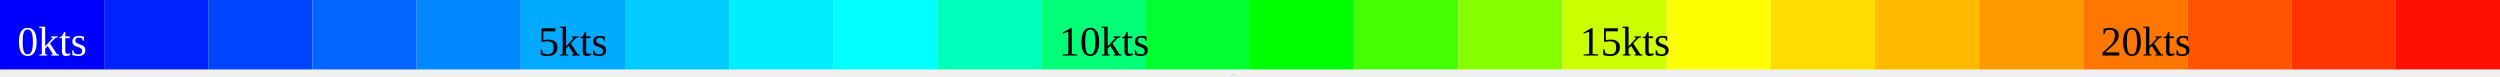
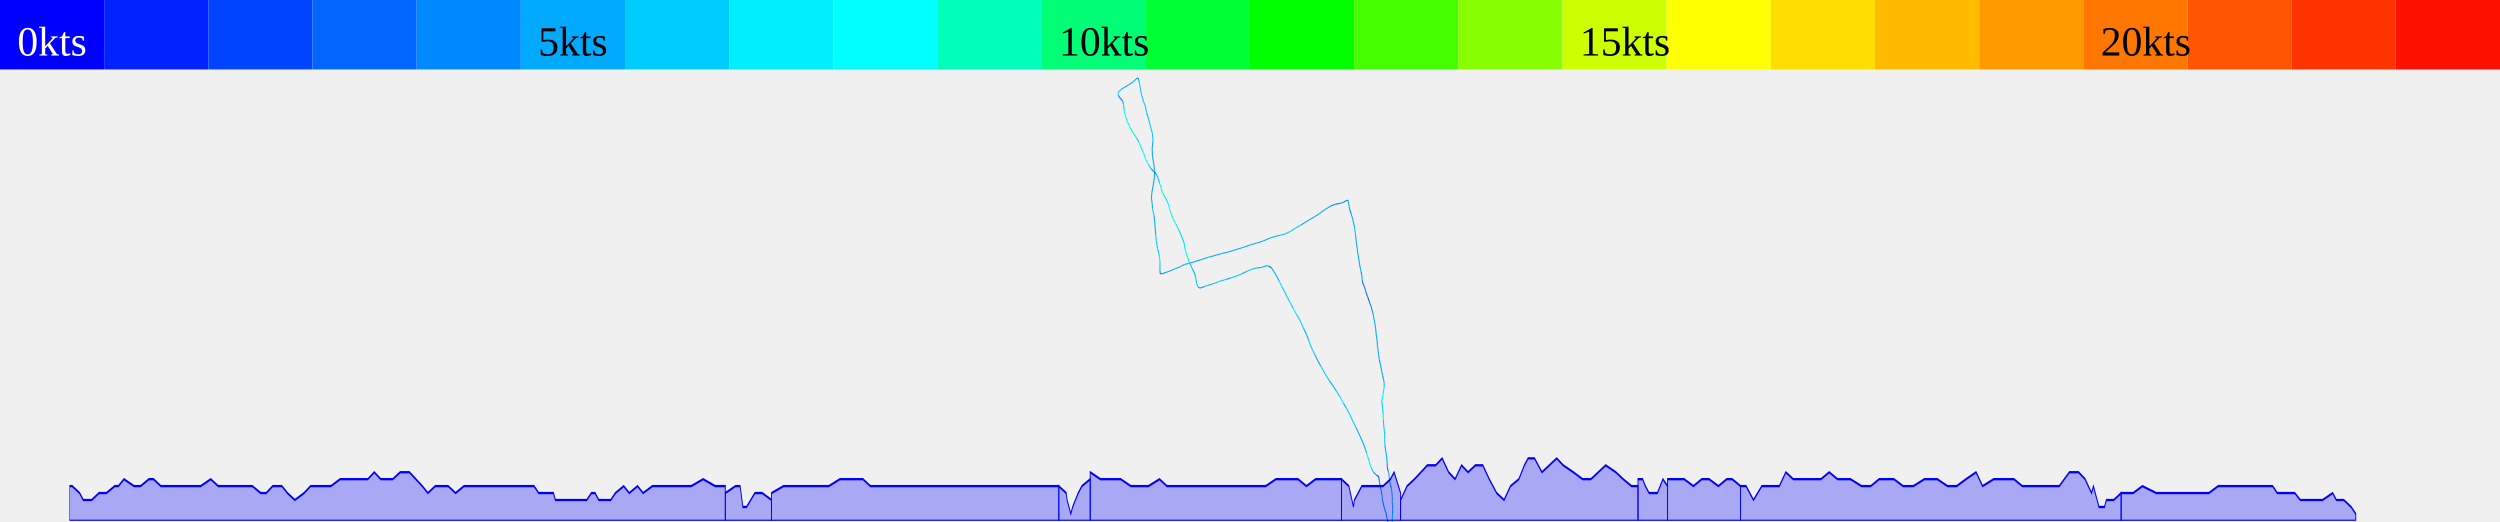
- <svg xmlns="http://www.w3.org/2000/svg" version="1.1" width="100%" height="100%">
+ <svg xmlns="http://www.w3.org/2000/svg" version="1.1" width="100%" height="100%" id="root">
  <style type="text/css">
        
            .segment { fill: none; stroke-width: 4 }
            .segment:hover { stroke-width: 8 }
+             .timeline-segment { fill: blue; fill-opacity: 30%; stroke: blue }
+             .timeline-segment:hover { fill: yellow; fill-opacity: 30%; stroke-width: 4 }
+             .timeline-segment-rect { fill: transparent }
+             .timeline-segment-rect:hover { stroke-width: 2; stroke: black }
        
    </style>
  <g id="legend">
    <rect x="0" y="0" width="30" height="20" fill="#00f" />
    <rect x="30" y="0" width="30" height="20" fill="#02f" />
    <rect x="60" y="0" width="30" height="20" fill="#04f" />
    <rect x="90" y="0" width="30" height="20" fill="#06f" />
    <rect x="120" y="0" width="30" height="20" fill="#08f" />
    <rect x="150" y="0" width="30" height="20" fill="#0af" />
    <rect x="180" y="0" width="30" height="20" fill="#0cf" />
    <rect x="210" y="0" width="30" height="20" fill="#0ef" />
    <rect x="240" y="0" width="30" height="20" fill="#0ff" />
    <rect x="270" y="0" width="30" height="20" fill="#0fb" />
    <rect x="300" y="0" width="30" height="20" fill="#0f7" />
    <rect x="330" y="0" width="30" height="20" fill="#0f3" />
    <rect x="360" y="0" width="30" height="20" fill="#0f0" />
    <rect x="390" y="0" width="30" height="20" fill="#4f0" />
    <rect x="420" y="0" width="30" height="20" fill="#8f0" />
    <rect x="450" y="0" width="30" height="20" fill="#cf0" />
    <rect x="480" y="0" width="30" height="20" fill="#ff0" />
    <rect x="510" y="0" width="30" height="20" fill="#fd0" />
    <rect x="540" y="0" width="30" height="20" fill="#fb0" />
    <rect x="570" y="0" width="30" height="20" fill="#f90" />
    <rect x="600" y="0" width="30" height="20" fill="#f70" />
    <rect x="630" y="0" width="30" height="20" fill="#f50" />
    <rect x="660" y="0" width="30" height="20" fill="#f30" />
    <rect x="690" y="0" width="30" height="20" fill="#f10" />
    <text x="5" y="16" fill="white">0kts</text>
    <text x="155" y="16" fill="black">5kts</text>
    <text x="305" y="16" fill="black">10kts</text>
    <text x="455" y="16" fill="black">15kts</text>
    <text x="605" y="16" fill="black">20kts</text>
  </g>
  <svg id="map" x="0" y="21" width="100%" viewBox="0 0 1027.123 1950.935">
    <rect id="background" width="1027.123" height="1950.935" fill="transparent" />
    <g class="segment">
      <line class="step" x1="999" y1="1957" x2="1003" y2="1951" stroke="#0af">
            </line>
      <line class="step" x1="1003" y1="1951" x2="1013" y2="1940" stroke="#08f">
            </line>
      <line class="step" x1="1013" y1="1940" x2="1016" y2="1935" stroke="#06f">
            </line>
      <line class="step" x1="1016" y1="1935" x2="1021" y2="1926" stroke="#06f">
            </line>
      <line class="step" x1="1021" y1="1926" x2="1022" y2="1924" stroke="#06f">
            </line>
      <line class="step" x1="1022" y1="1924" x2="1029" y2="1913" stroke="#08f">
            </line>
      <line class="step" x1="1029" y1="1913" x2="1033" y2="1899" stroke="#08f">
            </line>
      <line class="step" x1="1033" y1="1899" x2="1037" y2="1879" stroke="#0af">
            </line>
      <line class="step" x1="1037" y1="1879" x2="1039" y2="1871" stroke="#0af">
            </line>
      <line class="step" x1="1039" y1="1871" x2="1039" y2="1857" stroke="#0cf">
            </line>
      <line class="step" x1="1039" y1="1857" x2="1041" y2="1833" stroke="#0af">
            </line>
      <line class="step" x1="1041" y1="1833" x2="1041" y2="1818" stroke="#0af">
            </line>
      <line class="step" x1="1041" y1="1818" x2="1043" y2="1796" stroke="#0cf">
            </line>
      <line class="step" x1="1043" y1="1796" x2="1043" y2="1785" stroke="#0cf">
            </line>
      <line class="step" x1="1043" y1="1785" x2="1044" y2="1767" stroke="#0af">
            </line>
      <line class="step" x1="1044" y1="1767" x2="1043" y2="1745" stroke="#0af">
            </line>
      <line class="step" x1="1043" y1="1745" x2="1042" y2="1723" stroke="#0af">
            </line>
      <line class="step" x1="1042" y1="1723" x2="1042" y2="1712" stroke="#0af">
            </line>
      <line class="step" x1="1042" y1="1712" x2="1043" y2="1701" stroke="#0af">
            </line>
      <line class="step" x1="1043" y1="1701" x2="1045" y2="1674" stroke="#0af">
            </line>
      <line class="step" x1="1045" y1="1674" x2="1046" y2="1648" stroke="#0cf">
            </line>
      <line class="step" x1="1046" y1="1648" x2="1047" y2="1631" stroke="#0af">
            </line>
      <line class="step" x1="1047" y1="1631" x2="1046" y2="1614" stroke="#0af">
            </line>
      <line class="step" x1="1046" y1="1614" x2="1045" y2="1598" stroke="#0af">
            </line>
      <line class="step" x1="1045" y1="1598" x2="1046" y2="1596" stroke="#0af">
            </line>
      <line class="step" x1="1046" y1="1596" x2="1045" y2="1585" stroke="#0af">
            </line>
      <line class="step" x1="1045" y1="1585" x2="1045" y2="1583" stroke="#0af">
            </line>
      <line class="step" x1="1045" y1="1583" x2="1044" y2="1568" stroke="#0af">
            </line>
      <line class="step" x1="1044" y1="1568" x2="1042" y2="1553" stroke="#0af">
            </line>
      <line class="step" x1="1042" y1="1553" x2="1038" y2="1539" stroke="#08f">
            </line>
      <line class="step" x1="1038" y1="1539" x2="1036" y2="1528" stroke="#08f">
            </line>
      <line class="step" x1="1036" y1="1528" x2="1034" y2="1514" stroke="#0af">
            </line>
      <line class="step" x1="1034" y1="1514" x2="1032" y2="1494" stroke="#0af">
            </line>
      <line class="step" x1="1032" y1="1494" x2="1029" y2="1485" stroke="#08f">
            </line>
      <line class="step" x1="1029" y1="1485" x2="1027" y2="1474" stroke="#06f">
            </line>
      <line class="step" x1="1027" y1="1474" x2="1026" y2="1456" stroke="#08f">
            </line>
      <line class="step" x1="1026" y1="1456" x2="1025" y2="1441" stroke="#0af">
            </line>
      <line class="step" x1="1025" y1="1441" x2="1022" y2="1420" stroke="#0af">
            </line>
      <line class="step" x1="1022" y1="1420" x2="1018" y2="1394" stroke="#0af">
            </line>
      <line class="step" x1="1018" y1="1394" x2="1017" y2="1371" stroke="#0cf">
            </line>
      <line class="step" x1="1017" y1="1371" x2="1017" y2="1351" stroke="#0cf">
            </line>
      <line class="step" x1="1017" y1="1351" x2="1014" y2="1325" stroke="#0cf">
            </line>
      <line class="step" x1="1014" y1="1325" x2="1012" y2="1296" stroke="#0cf">
            </line>
      <line class="step" x1="1012" y1="1296" x2="1011" y2="1277" stroke="#0ef">
            </line>
      <line class="step" x1="1011" y1="1277" x2="1010" y2="1260" stroke="#0cf">
            </line>
      <line class="step" x1="1010" y1="1260" x2="1006" y2="1226" stroke="#0cf">
            </line>
      <line class="step" x1="1006" y1="1226" x2="1010" y2="1205" stroke="#0ef">
            </line>
      <line class="step" x1="1010" y1="1205" x2="1015" y2="1175" stroke="#0ef">
            </line>
      <line class="step" x1="1015" y1="1175" x2="1015" y2="1157" stroke="#0cf">
            </line>
      <line class="step" x1="1015" y1="1157" x2="1012" y2="1142" stroke="#0af">
            </line>
      <line class="step" x1="1012" y1="1142" x2="1009" y2="1131" stroke="#08f">
            </line>
      <line class="step" x1="1009" y1="1131" x2="1006" y2="1115" stroke="#0af">
            </line>
      <line class="step" x1="1006" y1="1115" x2="1000" y2="1085" stroke="#0af">
            </line>
      <line class="step" x1="1000" y1="1085" x2="997" y2="1071" stroke="#08f">
            </line>
      <line class="step" x1="997" y1="1071" x2="994" y2="1053" stroke="#0af">
            </line>
      <line class="step" x1="994" y1="1053" x2="992" y2="1036" stroke="#0af">
            </line>
      <line class="step" x1="992" y1="1036" x2="990" y2="1020" stroke="#0af">
            </line>
      <line class="step" x1="990" y1="1020" x2="988" y2="995" stroke="#0af">
            </line>
      <line class="step" x1="988" y1="995" x2="985" y2="975" stroke="#0af">
            </line>
      <line class="step" x1="985" y1="975" x2="983" y2="953" stroke="#0af">
            </line>
      <line class="step" x1="983" y1="953" x2="979" y2="930" stroke="#0af">
            </line>
      <line class="step" x1="979" y1="930" x2="976" y2="915" stroke="#0af">
            </line>
      <line class="step" x1="976" y1="915" x2="973" y2="897" stroke="#0af">
            </line>
      <line class="step" x1="973" y1="897" x2="970" y2="888" stroke="#08f">
            </line>
      <line class="step" x1="970" y1="888" x2="966" y2="872" stroke="#08f">
            </line>
      <line class="step" x1="966" y1="872" x2="962" y2="862" stroke="#08f">
            </line>
      <line class="step" x1="962" y1="862" x2="961" y2="860" stroke="#06f">
            </line>
      <line class="step" x1="961" y1="860" x2="959" y2="853" stroke="#06f">
            </line>
      <line class="step" x1="959" y1="853" x2="953" y2="836" stroke="#06f">
            </line>
      <line class="step" x1="953" y1="836" x2="950" y2="828" stroke="#06f">
            </line>
      <line class="step" x1="950" y1="828" x2="948" y2="822" stroke="#06f">
            </line>
      <line class="step" x1="948" y1="822" x2="947" y2="819" stroke="#06f">
            </line>
      <line class="step" x1="947" y1="819" x2="946" y2="816" stroke="#06f">
            </line>
      <line class="step" x1="946" y1="816" x2="944" y2="808" stroke="#08f">
            </line>
      <line class="step" x1="944" y1="808" x2="942" y2="803" stroke="#08f">
            </line>
      <line class="step" x1="942" y1="803" x2="940" y2="797" stroke="#06f">
            </line>
      <line class="step" x1="940" y1="797" x2="937" y2="790" stroke="#06f">
            </line>
      <line class="step" x1="937" y1="790" x2="934" y2="781" stroke="#06f">
            </line>
      <line class="step" x1="934" y1="781" x2="933" y2="773" stroke="#08f">
            </line>
      <line class="step" x1="933" y1="773" x2="931" y2="754" stroke="#0af">
            </line>
      <line class="step" x1="931" y1="754" x2="929" y2="743" stroke="#08f">
            </line>
      <line class="step" x1="929" y1="743" x2="925" y2="726" stroke="#0af">
            </line>
      <line class="step" x1="925" y1="726" x2="923" y2="715" stroke="#08f">
            </line>
      <line class="step" x1="923" y1="715" x2="920" y2="696" stroke="#0af">
            </line>
      <line class="step" x1="920" y1="696" x2="916" y2="670" stroke="#0af">
            </line>
      <line class="step" x1="916" y1="670" x2="914" y2="655" stroke="#0af">
            </line>
      <line class="step" x1="914" y1="655" x2="911" y2="633" stroke="#0af">
            </line>
      <line class="step" x1="911" y1="633" x2="908" y2="606" stroke="#0af">
            </line>
      <line class="step" x1="908" y1="606" x2="904" y2="576" stroke="#0cf">
            </line>
      <line class="step" x1="904" y1="576" x2="898" y2="548" stroke="#0af">
            </line>
      <line class="step" x1="898" y1="548" x2="892" y2="528" stroke="#0af">
            </line>
    </g>
    <g class="segment">
      <line class="step" x1="892" y1="528" x2="886" y2="509" stroke="#08f">
            </line>
      <line class="step" x1="886" y1="509" x2="882" y2="487" stroke="#0af">
            </line>
      <line class="step" x1="882" y1="487" x2="880" y2="476" stroke="#0af">
            </line>
      <line class="step" x1="880" y1="476" x2="877" y2="476" stroke="#04f">
            </line>
      <line class="step" x1="877" y1="476" x2="874" y2="477" stroke="#04f">
            </line>
      <line class="step" x1="874" y1="477" x2="860" y2="485" stroke="#08f">
            </line>
      <line class="step" x1="860" y1="485" x2="847" y2="488" stroke="#08f">
            </line>
      <line class="step" x1="847" y1="488" x2="833" y2="491" stroke="#06f">
            </line>
    </g>
    <g class="segment">
      <line class="step" x1="833" y1="491" x2="816" y2="497" stroke="#08f">
            </line>
      <line class="step" x1="816" y1="497" x2="793" y2="511" stroke="#0af">
            </line>
      <line class="step" x1="793" y1="511" x2="774" y2="525" stroke="#0af">
            </line>
      <line class="step" x1="774" y1="525" x2="756" y2="537" stroke="#0af">
            </line>
      <line class="step" x1="756" y1="537" x2="730" y2="552" stroke="#0af">
            </line>
      <line class="step" x1="730" y1="552" x2="703" y2="569" stroke="#0af">
            </line>
      <line class="step" x1="703" y1="569" x2="680" y2="582" stroke="#0cf">
            </line>
      <line class="step" x1="680" y1="582" x2="663" y2="593" stroke="#0cf">
            </line>
      <line class="step" x1="663" y1="593" x2="645" y2="602" stroke="#0cf">
            </line>
      <line class="step" x1="645" y1="602" x2="625" y2="607" stroke="#0cf">
            </line>
      <line class="step" x1="625" y1="607" x2="608" y2="611" stroke="#0af">
            </line>
      <line class="step" x1="608" y1="611" x2="592" y2="616" stroke="#0af">
            </line>
      <line class="step" x1="592" y1="616" x2="577" y2="622" stroke="#0af">
            </line>
      <line class="step" x1="577" y1="622" x2="561" y2="629" stroke="#0af">
            </line>
      <line class="step" x1="561" y1="629" x2="538" y2="636" stroke="#0af">
            </line>
      <line class="step" x1="538" y1="636" x2="511" y2="644" stroke="#0af">
            </line>
      <line class="step" x1="511" y1="644" x2="482" y2="654" stroke="#0af">
            </line>
      <line class="step" x1="482" y1="654" x2="453" y2="663" stroke="#0af">
            </line>
      <line class="step" x1="453" y1="663" x2="433" y2="669" stroke="#0af">
            </line>
      <line class="step" x1="433" y1="669" x2="408" y2="675" stroke="#0af">
            </line>
      <line class="step" x1="408" y1="675" x2="380" y2="683" stroke="#0af">
            </line>
      <line class="step" x1="380" y1="683" x2="358" y2="689" stroke="#0af">
            </line>
      <line class="step" x1="358" y1="689" x2="330" y2="698" stroke="#0af">
            </line>
      <line class="step" x1="330" y1="698" x2="308" y2="705" stroke="#0af">
            </line>
      <line class="step" x1="308" y1="705" x2="285" y2="712" stroke="#0af">
            </line>
      <line class="step" x1="285" y1="712" x2="268" y2="716" stroke="#0af">
            </line>
      <line class="step" x1="268" y1="716" x2="254" y2="724" stroke="#0af">
            </line>
      <line class="step" x1="254" y1="724" x2="236" y2="731" stroke="#0af">
            </line>
      <line class="step" x1="236" y1="731" x2="215" y2="740" stroke="#0af">
            </line>
    </g>
    <g class="segment">
      <line class="step" x1="215" y1="740" x2="196" y2="747" stroke="#0af">
            </line>
      <line class="step" x1="196" y1="747" x2="183" y2="751" stroke="#08f">
            </line>
      <line class="step" x1="183" y1="751" x2="182" y2="751" stroke="#06f">
            </line>
      <line class="step" x1="182" y1="751" x2="179" y2="751" stroke="#02f">
            </line>
      <line class="step" x1="179" y1="751" x2="178" y2="749" stroke="#04f">
            </line>
      <line class="step" x1="178" y1="749" x2="177" y2="739" stroke="#08f">
            </line>
      <line class="step" x1="177" y1="739" x2="177" y2="730" stroke="#0af">
            </line>
      <line class="step" x1="177" y1="730" x2="177" y2="706" stroke="#0cf">
            </line>
    </g>
    <g class="segment">
      <line class="step" x1="177" y1="706" x2="175" y2="684" stroke="#0ef">
            </line>
      <line class="step" x1="175" y1="684" x2="168" y2="656" stroke="#0cf">
            </line>
      <line class="step" x1="168" y1="656" x2="163" y2="627" stroke="#0cf">
            </line>
      <line class="step" x1="163" y1="627" x2="161" y2="602" stroke="#0cf">
            </line>
      <line class="step" x1="161" y1="602" x2="159" y2="577" stroke="#0af">
            </line>
      <line class="step" x1="159" y1="577" x2="157" y2="555" stroke="#0af">
            </line>
      <line class="step" x1="157" y1="555" x2="155" y2="534" stroke="#0af">
            </line>
      <line class="step" x1="155" y1="534" x2="149" y2="506" stroke="#0cf">
            </line>
      <line class="step" x1="149" y1="506" x2="148" y2="488" stroke="#0af">
            </line>
      <line class="step" x1="148" y1="488" x2="145" y2="468" stroke="#0af">
            </line>
      <line class="step" x1="145" y1="468" x2="147" y2="446" stroke="#0af">
            </line>
      <line class="step" x1="147" y1="446" x2="152" y2="419" stroke="#0af">
            </line>
      <line class="step" x1="152" y1="419" x2="156" y2="393" stroke="#0af">
            </line>
      <line class="step" x1="156" y1="393" x2="157" y2="365" stroke="#0af">
            </line>
      <line class="step" x1="157" y1="365" x2="154" y2="340" stroke="#0af">
            </line>
      <line class="step" x1="154" y1="340" x2="149" y2="313" stroke="#0af">
            </line>
      <line class="step" x1="149" y1="313" x2="148" y2="282" stroke="#0af">
            </line>
      <line class="step" x1="148" y1="282" x2="151" y2="254" stroke="#0af">
            </line>
      <line class="step" x1="151" y1="254" x2="149" y2="227" stroke="#0cf">
            </line>
      <line class="step" x1="149" y1="227" x2="140" y2="194" stroke="#0cf">
            </line>
      <line class="step" x1="140" y1="194" x2="133" y2="167" stroke="#0cf">
            </line>
      <line class="step" x1="133" y1="167" x2="127" y2="148" stroke="#0af">
            </line>
      <line class="step" x1="127" y1="148" x2="122" y2="123" stroke="#0cf">
            </line>
      <line class="step" x1="122" y1="123" x2="116" y2="108" stroke="#0cf">
            </line>
      <line class="step" x1="116" y1="108" x2="108" y2="81" stroke="#0cf">
            </line>
      <line class="step" x1="108" y1="81" x2="104" y2="60" stroke="#0cf">
            </line>
    </g>
    <g class="segment">
      <line class="step" x1="104" y1="60" x2="100" y2="36" stroke="#0cf">
            </line>
      <line class="step" x1="100" y1="36" x2="96" y2="20" stroke="#0af">
            </line>
      <line class="step" x1="96" y1="20" x2="92" y2="20" stroke="#04f">
            </line>
      <line class="step" x1="92" y1="20" x2="91" y2="20" stroke="#06f">
            </line>
      <line class="step" x1="91" y1="20" x2="78" y2="32" stroke="#0af">
            </line>
      <line class="step" x1="78" y1="32" x2="61" y2="44" stroke="#0af">
            </line>
      <line class="step" x1="61" y1="44" x2="34" y2="60" stroke="#0af">
            </line>
      <line class="step" x1="34" y1="60" x2="20" y2="73" stroke="#0cf">
            </line>
      <line class="step" x1="20" y1="73" x2="21" y2="84" stroke="#0ef">
            </line>
      <line class="step" x1="21" y1="84" x2="29" y2="95" stroke="#08f">
            </line>
    </g>
    <g class="segment">
      <line class="step" x1="29" y1="95" x2="37" y2="104" stroke="#06f">
            </line>
      <line class="step" x1="37" y1="104" x2="41" y2="118" stroke="#0af">
            </line>
      <line class="step" x1="41" y1="118" x2="43" y2="137" stroke="#0cf">
            </line>
      <line class="step" x1="43" y1="137" x2="47" y2="156" stroke="#0ef">
            </line>
      <line class="step" x1="47" y1="156" x2="53" y2="177" stroke="#0ff">
            </line>
      <line class="step" x1="53" y1="177" x2="65" y2="204" stroke="#0ff">
            </line>
      <line class="step" x1="65" y1="204" x2="78" y2="226" stroke="#0fb">
            </line>
      <line class="step" x1="78" y1="226" x2="90" y2="244" stroke="#0ef">
            </line>
      <line class="step" x1="90" y1="244" x2="98" y2="258" stroke="#0cf">
            </line>
      <line class="step" x1="98" y1="258" x2="106" y2="278" stroke="#0ff">
            </line>
      <line class="step" x1="106" y1="278" x2="115" y2="297" stroke="#0ef">
            </line>
      <line class="step" x1="115" y1="297" x2="123" y2="321" stroke="#0ff">
            </line>
      <line class="step" x1="123" y1="321" x2="134" y2="343" stroke="#0ff">
            </line>
      <line class="step" x1="134" y1="343" x2="144" y2="358" stroke="#0cf">
            </line>
      <line class="step" x1="144" y1="358" x2="154" y2="369" stroke="#08f">
            </line>
      <line class="step" x1="154" y1="369" x2="162" y2="377" stroke="#06f">
            </line>
      <line class="step" x1="162" y1="377" x2="169" y2="390" stroke="#0af">
            </line>
      <line class="step" x1="169" y1="390" x2="176" y2="413" stroke="#0cf">
            </line>
      <line class="step" x1="176" y1="413" x2="182" y2="432" stroke="#0ff">
            </line>
      <line class="step" x1="182" y1="432" x2="186" y2="447" stroke="#0fb">
            </line>
      <line class="step" x1="186" y1="447" x2="198" y2="468" stroke="#0fb">
            </line>
      <line class="step" x1="198" y1="468" x2="208" y2="489" stroke="#0ef">
            </line>
      <line class="step" x1="208" y1="489" x2="215" y2="515" stroke="#0ff">
            </line>
      <line class="step" x1="215" y1="515" x2="225" y2="543" stroke="#0fb">
            </line>
      <line class="step" x1="225" y1="543" x2="235" y2="562" stroke="#0ff">
            </line>
      <line class="step" x1="235" y1="562" x2="249" y2="590" stroke="#0ef">
            </line>
      <line class="step" x1="249" y1="590" x2="259" y2="613" stroke="#0cf">
            </line>
      <line class="step" x1="259" y1="613" x2="267" y2="635" stroke="#0cf">
            </line>
      <line class="step" x1="267" y1="635" x2="271" y2="659" stroke="#0ef">
            </line>
      <line class="step" x1="271" y1="659" x2="278" y2="683" stroke="#0ff">
            </line>
      <line class="step" x1="278" y1="683" x2="289" y2="713" stroke="#0ef">
            </line>
      <line class="step" x1="289" y1="713" x2="298" y2="732" stroke="#0cf">
            </line>
      <line class="step" x1="298" y1="732" x2="306" y2="748" stroke="#0af">
            </line>
      <line class="step" x1="306" y1="748" x2="310" y2="762" stroke="#0af">
            </line>
    </g>
    <g class="segment">
      <line class="step" x1="310" y1="762" x2="314" y2="787" stroke="#0cf">
            </line>
      <line class="step" x1="314" y1="787" x2="319" y2="799" stroke="#0cf">
            </line>
      <line class="step" x1="319" y1="799" x2="323" y2="803" stroke="#0af">
            </line>
      <line class="step" x1="323" y1="803" x2="329" y2="804" stroke="#08f">
            </line>
      <line class="step" x1="329" y1="804" x2="339" y2="800" stroke="#08f">
            </line>
      <line class="step" x1="339" y1="800" x2="344" y2="798" stroke="#08f">
            </line>
      <line class="step" x1="344" y1="798" x2="357" y2="794" stroke="#0cf">
            </line>
      <line class="step" x1="357" y1="794" x2="368" y2="790" stroke="#0af">
            </line>
    </g>
    <g class="segment">
      <line class="step" x1="368" y1="790" x2="383" y2="786" stroke="#0cf">
            </line>
      <line class="step" x1="383" y1="786" x2="399" y2="779" stroke="#0cf">
            </line>
      <line class="step" x1="399" y1="779" x2="423" y2="772" stroke="#0cf">
            </line>
      <line class="step" x1="423" y1="772" x2="445" y2="765" stroke="#0af">
            </line>
      <line class="step" x1="445" y1="765" x2="466" y2="758" stroke="#0cf">
            </line>
      <line class="step" x1="466" y1="758" x2="483" y2="751" stroke="#0cf">
            </line>
      <line class="step" x1="483" y1="751" x2="503" y2="741" stroke="#0af">
            </line>
      <line class="step" x1="503" y1="741" x2="525" y2="732" stroke="#0cf">
            </line>
      <line class="step" x1="525" y1="732" x2="539" y2="729" stroke="#0cf">
            </line>
      <line class="step" x1="539" y1="729" x2="557" y2="727" stroke="#0af">
            </line>
    </g>
    <g class="segment">
      <line class="step" x1="557" y1="727" x2="573" y2="721" stroke="#0af">
            </line>
      <line class="step" x1="573" y1="721" x2="584" y2="722" stroke="#0af">
            </line>
      <line class="step" x1="584" y1="722" x2="594" y2="729" stroke="#06f">
            </line>
      <line class="step" x1="594" y1="729" x2="604" y2="744" stroke="#0af">
            </line>
      <line class="step" x1="604" y1="744" x2="615" y2="763" stroke="#0af">
            </line>
      <line class="step" x1="615" y1="763" x2="623" y2="779" stroke="#0af">
            </line>
      <line class="step" x1="623" y1="779" x2="632" y2="798" stroke="#0ef">
            </line>
      <line class="step" x1="632" y1="798" x2="642" y2="816" stroke="#0cf">
            </line>
      <line class="step" x1="642" y1="816" x2="653" y2="839" stroke="#0cf">
            </line>
      <line class="step" x1="653" y1="839" x2="665" y2="861" stroke="#0cf">
            </line>
      <line class="step" x1="665" y1="861" x2="676" y2="882" stroke="#0cf">
            </line>
      <line class="step" x1="676" y1="882" x2="688" y2="904" stroke="#0ef">
            </line>
      <line class="step" x1="688" y1="904" x2="699" y2="922" stroke="#0cf">
            </line>
      <line class="step" x1="699" y1="922" x2="706" y2="937" stroke="#0cf">
            </line>
      <line class="step" x1="706" y1="937" x2="713" y2="953" stroke="#0cf">
            </line>
      <line class="step" x1="713" y1="953" x2="725" y2="978" stroke="#0af">
            </line>
      <line class="step" x1="725" y1="978" x2="733" y2="999" stroke="#0af">
            </line>
      <line class="step" x1="733" y1="999" x2="740" y2="1020" stroke="#0cf">
            </line>
      <line class="step" x1="740" y1="1020" x2="748" y2="1037" stroke="#0cf">
            </line>
      <line class="step" x1="748" y1="1037" x2="757" y2="1055" stroke="#0cf">
            </line>
      <line class="step" x1="757" y1="1055" x2="767" y2="1076" stroke="#0af">
            </line>
      <line class="step" x1="767" y1="1076" x2="779" y2="1097" stroke="#0af">
            </line>
      <line class="step" x1="779" y1="1097" x2="793" y2="1123" stroke="#0cf">
            </line>
      <line class="step" x1="793" y1="1123" x2="810" y2="1150" stroke="#0cf">
            </line>
      <line class="step" x1="810" y1="1150" x2="824" y2="1170" stroke="#0af">
            </line>
      <line class="step" x1="824" y1="1170" x2="837" y2="1190" stroke="#0af">
            </line>
      <line class="step" x1="837" y1="1190" x2="850" y2="1211" stroke="#0cf">
            </line>
      <line class="step" x1="850" y1="1211" x2="864" y2="1237" stroke="#0ef">
            </line>
      <line class="step" x1="864" y1="1237" x2="873" y2="1251" stroke="#0af">
            </line>
      <line class="step" x1="873" y1="1251" x2="886" y2="1276" stroke="#0cf">
            </line>
      <line class="step" x1="886" y1="1276" x2="898" y2="1302" stroke="#0cf">
            </line>
      <line class="step" x1="898" y1="1302" x2="909" y2="1324" stroke="#0cf">
            </line>
      <line class="step" x1="909" y1="1324" x2="918" y2="1343" stroke="#0af">
            </line>
      <line class="step" x1="918" y1="1343" x2="924" y2="1356" stroke="#0af">
            </line>
      <line class="step" x1="924" y1="1356" x2="933" y2="1376" stroke="#0af">
            </line>
      <line class="step" x1="933" y1="1376" x2="941" y2="1395" stroke="#0af">
            </line>
      <line class="step" x1="941" y1="1395" x2="949" y2="1420" stroke="#0af">
            </line>
      <line class="step" x1="949" y1="1420" x2="958" y2="1449" stroke="#0ef">
            </line>
      <line class="step" x1="958" y1="1449" x2="967" y2="1477" stroke="#0ef">
            </line>
      <line class="step" x1="967" y1="1477" x2="975" y2="1492" stroke="#0cf">
            </line>
      <line class="step" x1="975" y1="1492" x2="984" y2="1501" stroke="#08f">
            </line>
      <line class="step" x1="984" y1="1501" x2="986" y2="1504" stroke="#0af">
            </line>
      <line class="step" x1="986" y1="1504" x2="992" y2="1506" stroke="#04f">
            </line>
      <line class="step" x1="992" y1="1506" x2="995" y2="1511" stroke="#04f">
            </line>
      <line class="step" x1="995" y1="1511" x2="995" y2="1514" stroke="#06f">
            </line>
      <line class="step" x1="995" y1="1514" x2="997" y2="1526" stroke="#06f">
            </line>
      <line class="step" x1="997" y1="1526" x2="999" y2="1538" stroke="#08f">
            </line>
    </g>
    <g class="segment">
      <line class="step" x1="999" y1="1538" x2="1003" y2="1556" stroke="#08f">
            </line>
      <line class="step" x1="1003" y1="1556" x2="1007" y2="1579" stroke="#08f">
            </line>
      <line class="step" x1="1007" y1="1579" x2="1009" y2="1598" stroke="#0af">
            </line>
      <line class="step" x1="1009" y1="1598" x2="1015" y2="1624" stroke="#08f">
            </line>
      <line class="step" x1="1015" y1="1624" x2="1022" y2="1645" stroke="#08f">
            </line>
      <line class="step" x1="1022" y1="1645" x2="1025" y2="1662" stroke="#08f">
            </line>
      <line class="step" x1="1025" y1="1662" x2="1027" y2="1670" stroke="#08f">
            </line>
      <line class="step" x1="1027" y1="1670" x2="1030" y2="1682" stroke="#08f">
            </line>
      <line class="step" x1="1030" y1="1682" x2="1032" y2="1692" stroke="#08f">
            </line>
      <line class="step" x1="1032" y1="1692" x2="1034" y2="1706" stroke="#08f">
            </line>
      <line class="step" x1="1034" y1="1706" x2="1036" y2="1720" stroke="#08f">
            </line>
      <line class="step" x1="1036" y1="1720" x2="1037" y2="1742" stroke="#0af">
            </line>
      <line class="step" x1="1037" y1="1742" x2="1039" y2="1770" stroke="#0af">
            </line>
      <line class="step" x1="1039" y1="1770" x2="1042" y2="1785" stroke="#0af">
            </line>
      <line class="step" x1="1042" y1="1785" x2="1042" y2="1797" stroke="#0af">
            </line>
      <line class="step" x1="1042" y1="1797" x2="1040" y2="1821" stroke="#0af">
            </line>
      <line class="step" x1="1040" y1="1821" x2="1037" y2="1836" stroke="#0af">
            </line>
      <line class="step" x1="1037" y1="1836" x2="1036" y2="1848" stroke="#0af">
            </line>
      <line class="step" x1="1036" y1="1848" x2="1034" y2="1862" stroke="#0af">
            </line>
      <line class="step" x1="1034" y1="1862" x2="1033" y2="1871" stroke="#08f">
            </line>
      <line class="step" x1="1033" y1="1871" x2="1031" y2="1893" stroke="#08f">
            </line>
      <line class="step" x1="1031" y1="1893" x2="1029" y2="1905" stroke="#08f">
            </line>
      <line class="step" x1="1029" y1="1905" x2="1027" y2="1913" stroke="#06f">
            </line>
      <line class="step" x1="1027" y1="1913" x2="1027" y2="1915" stroke="#06f">
            </line>
      <line class="step" x1="1027" y1="1915" x2="1023" y2="1926" stroke="#06f">
            </line>
      <line class="step" x1="1023" y1="1926" x2="1016" y2="1942" stroke="#06f">
            </line>
      <line class="step" x1="1016" y1="1942" x2="1005" y2="1955" stroke="#08f">
            </line>
      <line class="step" x1="1005" y1="1955" x2="1001" y2="1959" stroke="#06f">
            </line>
      <line class="step" x1="1001" y1="1959" x2="993" y2="1966" stroke="#06f">
            </line>
      <line class="step" x1="993" y1="1966" x2="986" y2="1970" stroke="#04f">
            </line>
      <line class="step" x1="986" y1="1970" x2="984" y2="1970" stroke="#02f">
            </line>
    </g>
  </svg>
+   <svg id="timeline" x="20" y="100" width="95%" height="50" preserveAspectRatio="none" viewBox="0 0 2571 75">
+     <polygon class="timeline-segment" points="0,75 0,60 3,60 11,63 15,66 22,66 24,66 32,63 40,63 49,60 53,60 59,57 70,60 77,60 86,57 91,57 99,60 109,60 120,60 125,60 130,60 142,60 153,57 161,60 169,60 176,60 177,60 182,60 183,60 190,60 198,60 207,63 213,63 220,60 230,60 236,63 244,66 254,63 261,60 271,60 283,60 293,57 301,57 312,57 323,57 330,54 337,57 350,57 358,54 368,54 375,57 382,60 388,63 396,60 410,60 418,63 427,60 435,60 443,60 455,60 465,60 476,60 487,60 494,60 503,60 508,63 517,63 524,63 526,66 532,66 544,66 550,66 555,66 558,66 560,66 565,63 569,63 573,66 579,66 586,66 591,63 600,60 606,63 615,60 621,63 631,60 643,60 650,60 660,60 673,60 686,57 699,60 710,60 710,75" />
+     <rect class="timeline-segment-rect" x="0" y="0" width="710" height="75" />
+     <polygon class="timeline-segment" points="710,75 710,63 721,60 726,60 729,69 733,69 742,63 750,63 760,66 760,75" />
+     <rect class="timeline-segment-rect" x="710" y="0" width="50" height="75" />
+     <polygon class="timeline-segment" points="760,75 760,63 773,60 784,60 794,60 808,60 822,60 834,57 842,57 850,57 859,57 867,60 875,60 883,60 892,60 904,60 918,60 932,60 946,60 956,60 969,60 984,60 996,60 1010,60 1022,60 1034,60 1043,60 1051,60 1060,60 1071,60 1071,75" />
+     <rect class="timeline-segment-rect" x="760" y="0" width="311" height="75" />
+     <polygon class="timeline-segment" points="1071,75 1071,60 1079,63 1080,66 1084,72 1086,69 1092,63 1096,60 1105,57 1105,75" />
+     <rect class="timeline-segment-rect" x="1071" y="0" width="34" height="75" />
+     <polygon class="timeline-segment" points="1105,75 1105,54 1116,57 1128,57 1138,57 1149,60 1159,60 1168,60 1180,57 1188,60 1197,60 1208,60 1221,60 1233,60 1246,60 1257,60 1269,60 1283,60 1295,60 1306,57 1319,57 1330,57 1339,60 1349,57 1356,57 1368,57 1377,57 1377,75" />
+     <rect class="timeline-segment-rect" x="1105" y="0" width="272" height="75" />
+     <polygon class="timeline-segment" points="1377,75 1377,57 1385,60 1390,69 1391,66 1399,60 1408,60 1422,60 1430,57 1434,54 1441,63 1441,75" />
+     <rect class="timeline-segment-rect" x="1377" y="0" width="64" height="75" />
+     <polygon class="timeline-segment" points="1441,75 1441,66 1448,60 1456,57 1463,54 1470,51 1479,51 1486,48 1493,54 1500,57 1507,51 1514,54 1522,51 1530,51 1537,57 1545,63 1553,66 1560,60 1569,57 1575,51 1579,48 1586,48 1594,54 1602,51 1610,48 1617,51 1628,54 1638,57 1647,57 1655,54 1663,51 1674,54 1682,57 1691,60 1698,60 1698,75" />
+     <rect class="timeline-segment-rect" x="1441" y="0" width="257" height="75" />
+     <polygon class="timeline-segment" points="1698,75 1698,57 1703,57 1706,60 1710,63 1716,63 1719,63 1725,57 1730,60 1730,75" />
+     <rect class="timeline-segment-rect" x="1698" y="0" width="32" height="75" />
+     <polygon class="timeline-segment" points="1730,75 1730,57 1737,57 1748,57 1758,60 1767,57 1775,57 1785,60 1794,57 1800,57 1809,60 1809,75" />
+     <rect class="timeline-segment-rect" x="1730" y="0" width="79" height="75" />
+     <polygon class="timeline-segment" points="1809,75 1809,60 1815,60 1823,66 1832,60 1843,60 1851,60 1858,54 1866,57 1876,57 1886,57 1896,57 1905,54 1914,57 1921,57 1928,57 1940,60 1950,60 1959,57 1966,57 1975,57 1985,60 1996,60 2008,57 2022,57 2033,60 2043,60 2053,57 2064,54 2071,60 2083,57 2095,57 2105,57 2114,60 2121,60 2132,60 2142,60 2154,60 2165,54 2175,54 2182,57 2189,63 2191,60 2197,69 2203,69 2205,66 2213,66 2221,63 2221,75" />
+     <rect class="timeline-segment-rect" x="1809" y="0" width="412" height="75" />
+     <polygon class="timeline-segment" points="2221,75 2221,63 2234,63 2244,60 2259,63 2272,63 2282,63 2287,63 2294,63 2300,63 2308,63 2316,63 2326,60 2339,60 2347,60 2353,60 2364,60 2372,60 2378,60 2385,60 2390,63 2402,63 2409,63 2415,66 2417,66 2426,66 2439,66 2450,63 2454,66 2462,66 2470,69 2475,72 2475,75" />
+     <rect class="timeline-segment-rect" x="2221" y="0" width="254" height="75" />
+   </svg>
</svg>
